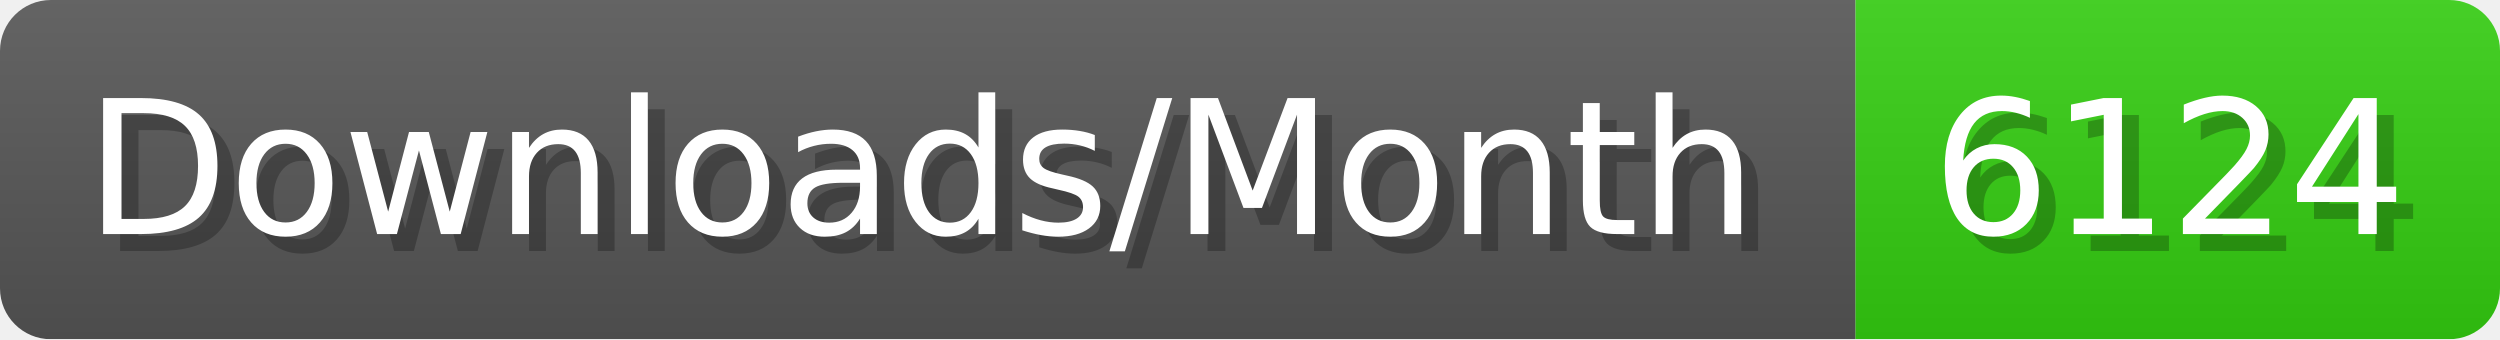
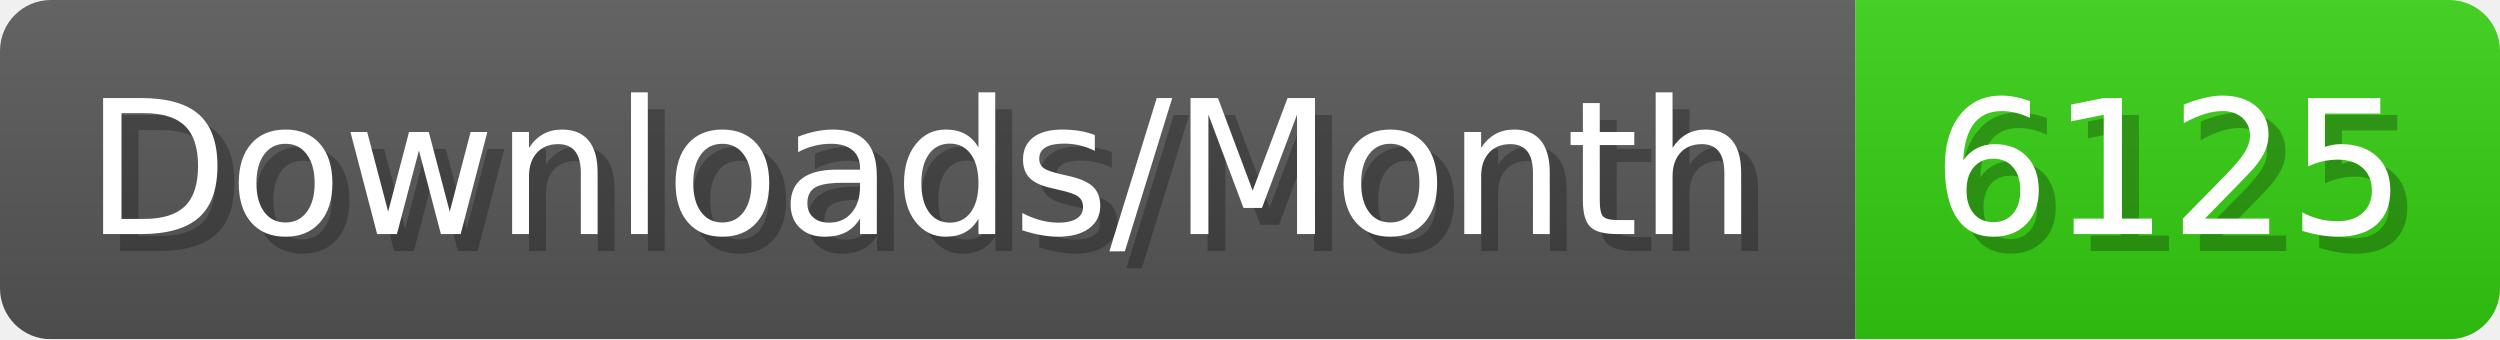
- <svg xmlns="http://www.w3.org/2000/svg" width="147.4" height="20" viewBox="0 0 1474 200" role="img" aria-label="Downloads/Month: 6124">
+ <svg xmlns="http://www.w3.org/2000/svg" width="147.4" height="20" viewBox="0 0 1474 200" role="img" aria-label="Downloads/Month: 6125">
  <linearGradient id="YlXUI" x2="0" y2="100%">
    <stop offset="0" stop-opacity=".1" stop-color="#EEE" />
    <stop offset="1" stop-opacity=".1" />
  </linearGradient>
  <mask id="JHhop">
    <rect width="1474" height="200" rx="30" fill="#FFF" />
  </mask>
  <g mask="url(#JHhop)">
    <rect width="1094" height="200" fill="#555" />
    <rect width="380" height="200" fill="#3C1" x="1094" />
    <rect width="1474" height="200" fill="url(#YlXUI)" />
  </g>
  <g aria-hidden="true" fill="#fff" text-anchor="start" font-family="Verdana,DejaVu Sans,sans-serif" font-size="110">
    <text x="60" y="148" textLength="994" fill="#000" opacity="0.25">Downloads/Month</text>
    <text x="50" y="138" textLength="994">Downloads/Month</text>
-     <text x="1149" y="148" textLength="280" fill="#000" opacity="0.25">6124</text>
-     <text x="1139" y="138" textLength="280">6124</text>
+     <text x="1149" y="148" textLength="280" fill="#000" opacity="0.25">6125</text>
+     <text x="1139" y="138" textLength="280">6125</text>
  </g>
</svg>
